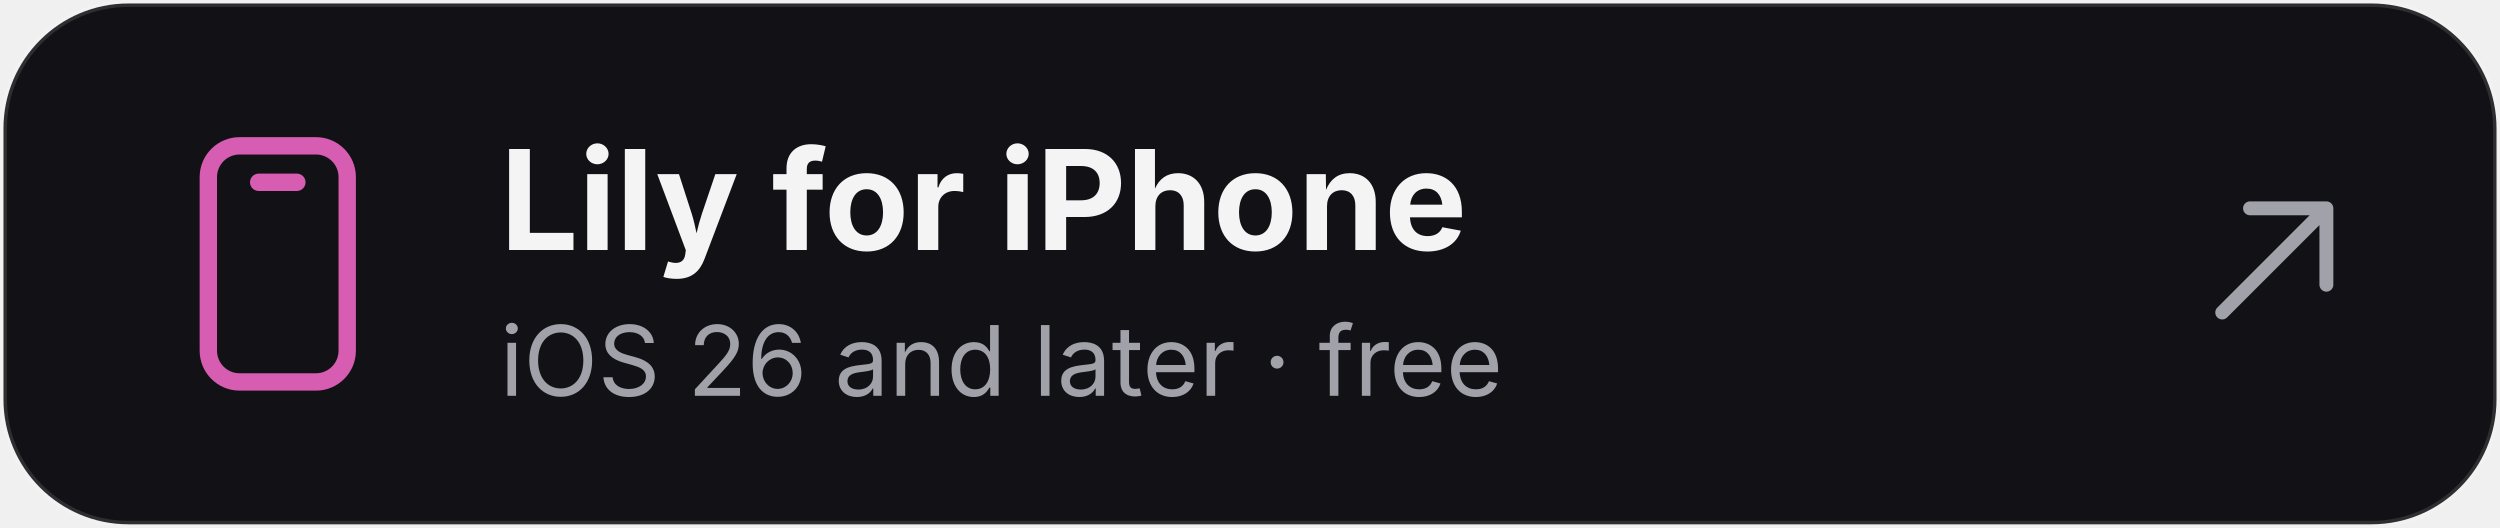
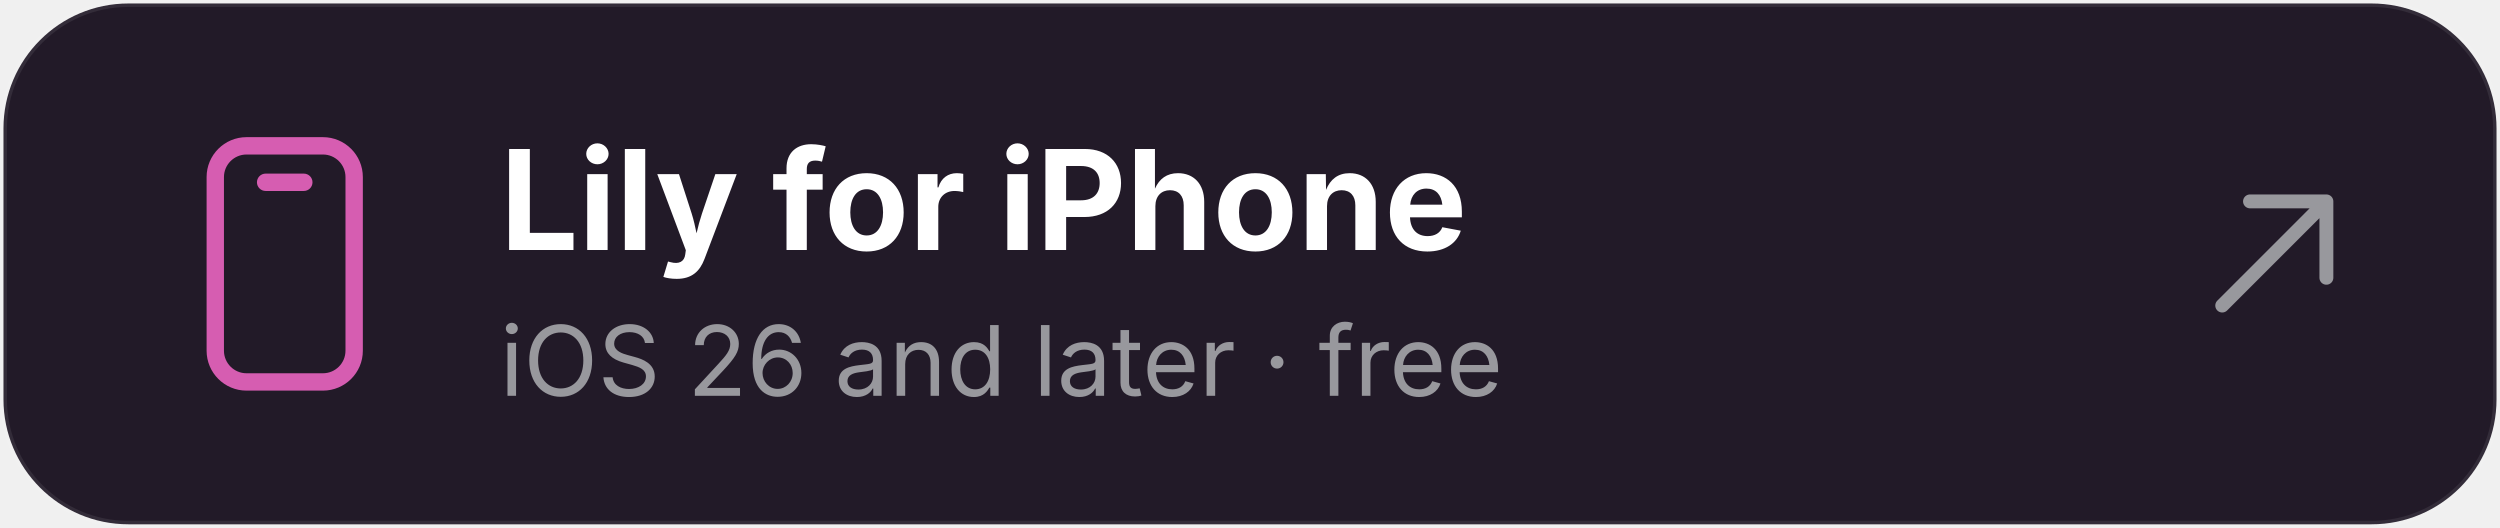
<svg xmlns="http://www.w3.org/2000/svg" width="360" height="76" viewBox="0 0 360 76">
-   <style>
-     text { font-family: 'Segoe UI Variable Display', 'Segoe UI', system-ui, -apple-system, Inter, 'Helvetica Neue', Arial, sans-serif; }
-   </style>
-   <rect x="0.5" y="0.5" width="359" height="75" rx="18" fill="#121216" stroke="#ffffff" stroke-opacity="0.12" />
-   <g fill="none" stroke="#d65db1" stroke-width="2.5" transform="translate(30 21)">
-     <rect x="0" y="0" width="20" height="34" rx="4.5" />
-   </g>
-   <rect x="36" y="25" width="8" height="2.5" rx="1.25" fill="#d65db1" />
-   <text x="72" y="36" font-size="20" font-weight="700" fill="#f4f4f5">Lily for iPhone</text>
-   <text x="72" y="57" font-size="14" fill="#a1a1aa">iOS 26 and later · free</text>
-   <g fill="none" stroke="#a1a1aa" stroke-width="2" stroke-linecap="round" stroke-linejoin="round" transform="translate(318 27)">
+   <defs>
+     <linearGradient id="bg" x1="0" y1="0" x2="1" y2="1">
+       <stop offset="0" stop-color="#2e1f3a" />
+       <stop offset="1" stop-color="#120e16" />
+     </linearGradient>
+     <linearGradient id="ink" x1="0" y1="0" x2="1" y2="1">
+       <stop offset="0" stop-color="#f472d0" />
+       <stop offset="1" stop-color="#9b5cff" />
+     </linearGradient>
+     <style>text { font-family: -apple-system, 'SF Pro Display', system-ui, 'Segoe UI Variable Display', 'Segoe UI', Inter, 'Helvetica Neue', Arial, sans-serif; }</style>
+   </defs>
+   <rect x="0.5" y="0.5" width="359" height="75" rx="18" fill="#221a28" stroke="#ffffff" stroke-opacity="0.08" />
+   <rect x="31" y="21" width="20" height="34" rx="4.5" fill="none" stroke="#d65db1" stroke-width="2.5" />
+   <rect x="37" y="25" width="8" height="2.5" rx="1.25" fill="#d65db1" />
+   <text x="72" y="36" font-size="20" font-weight="700" fill="#ffffff">Lily for iPhone</text>
+   <text x="72" y="57" font-size="14" fill="#98989d">iOS 26 and later · free</text>
+   <g fill="none" stroke="#98989d" stroke-width="2" stroke-linecap="round" stroke-linejoin="round" transform="translate(318 26)">
    <path d="M2 18 L16 4 M6 3 H17 V14" />
  </g>
</svg>
